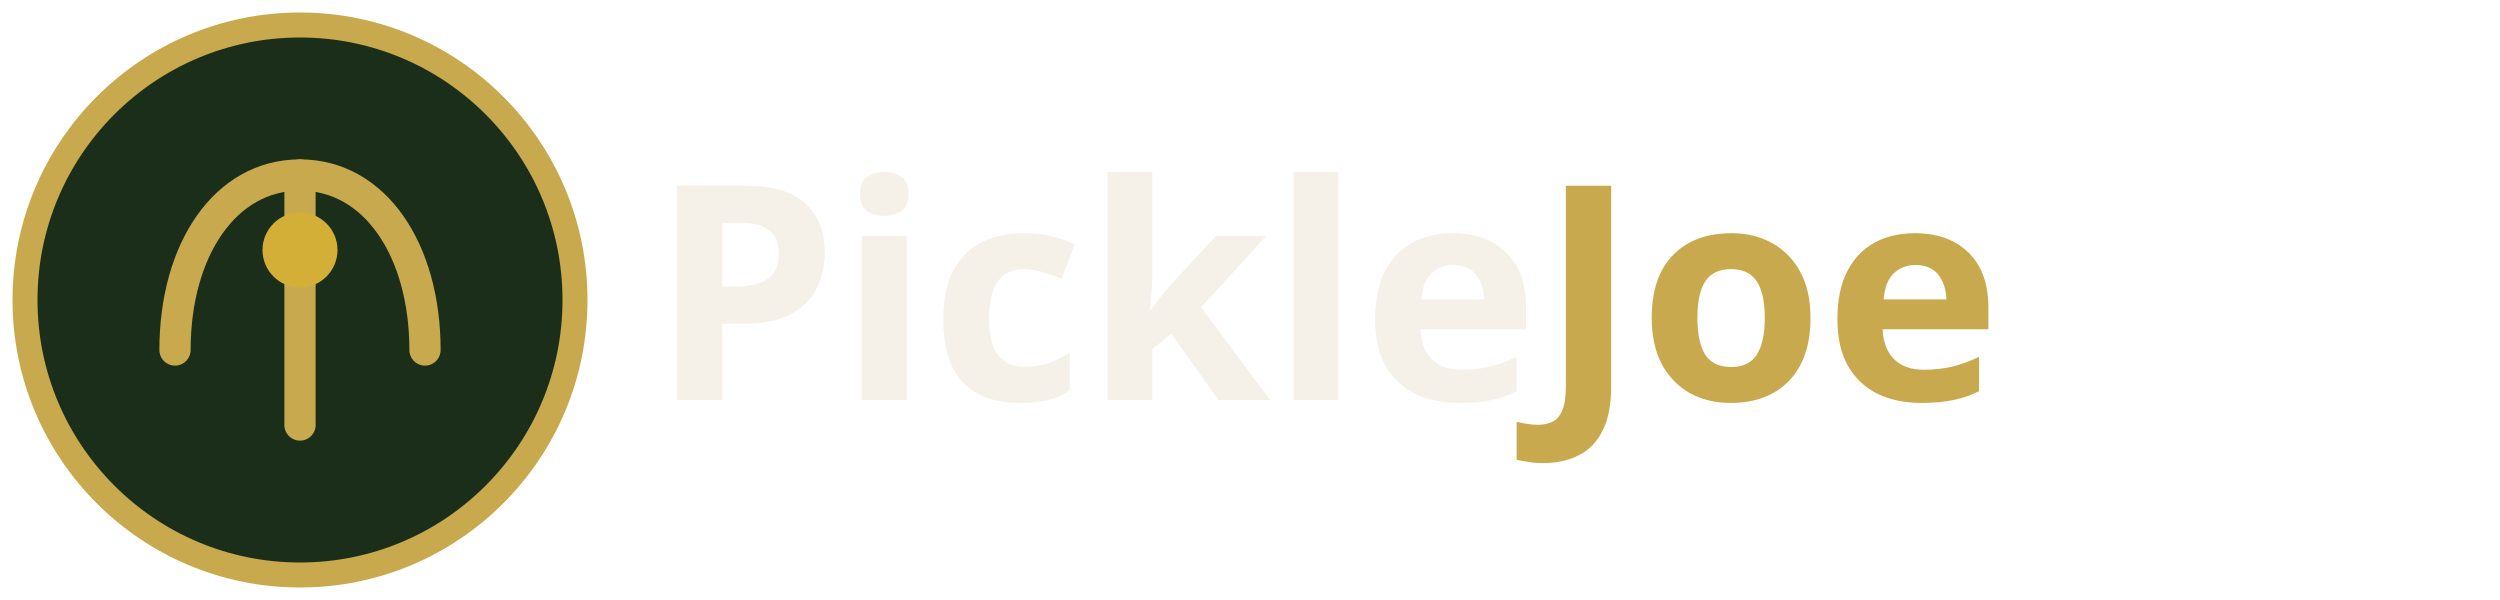
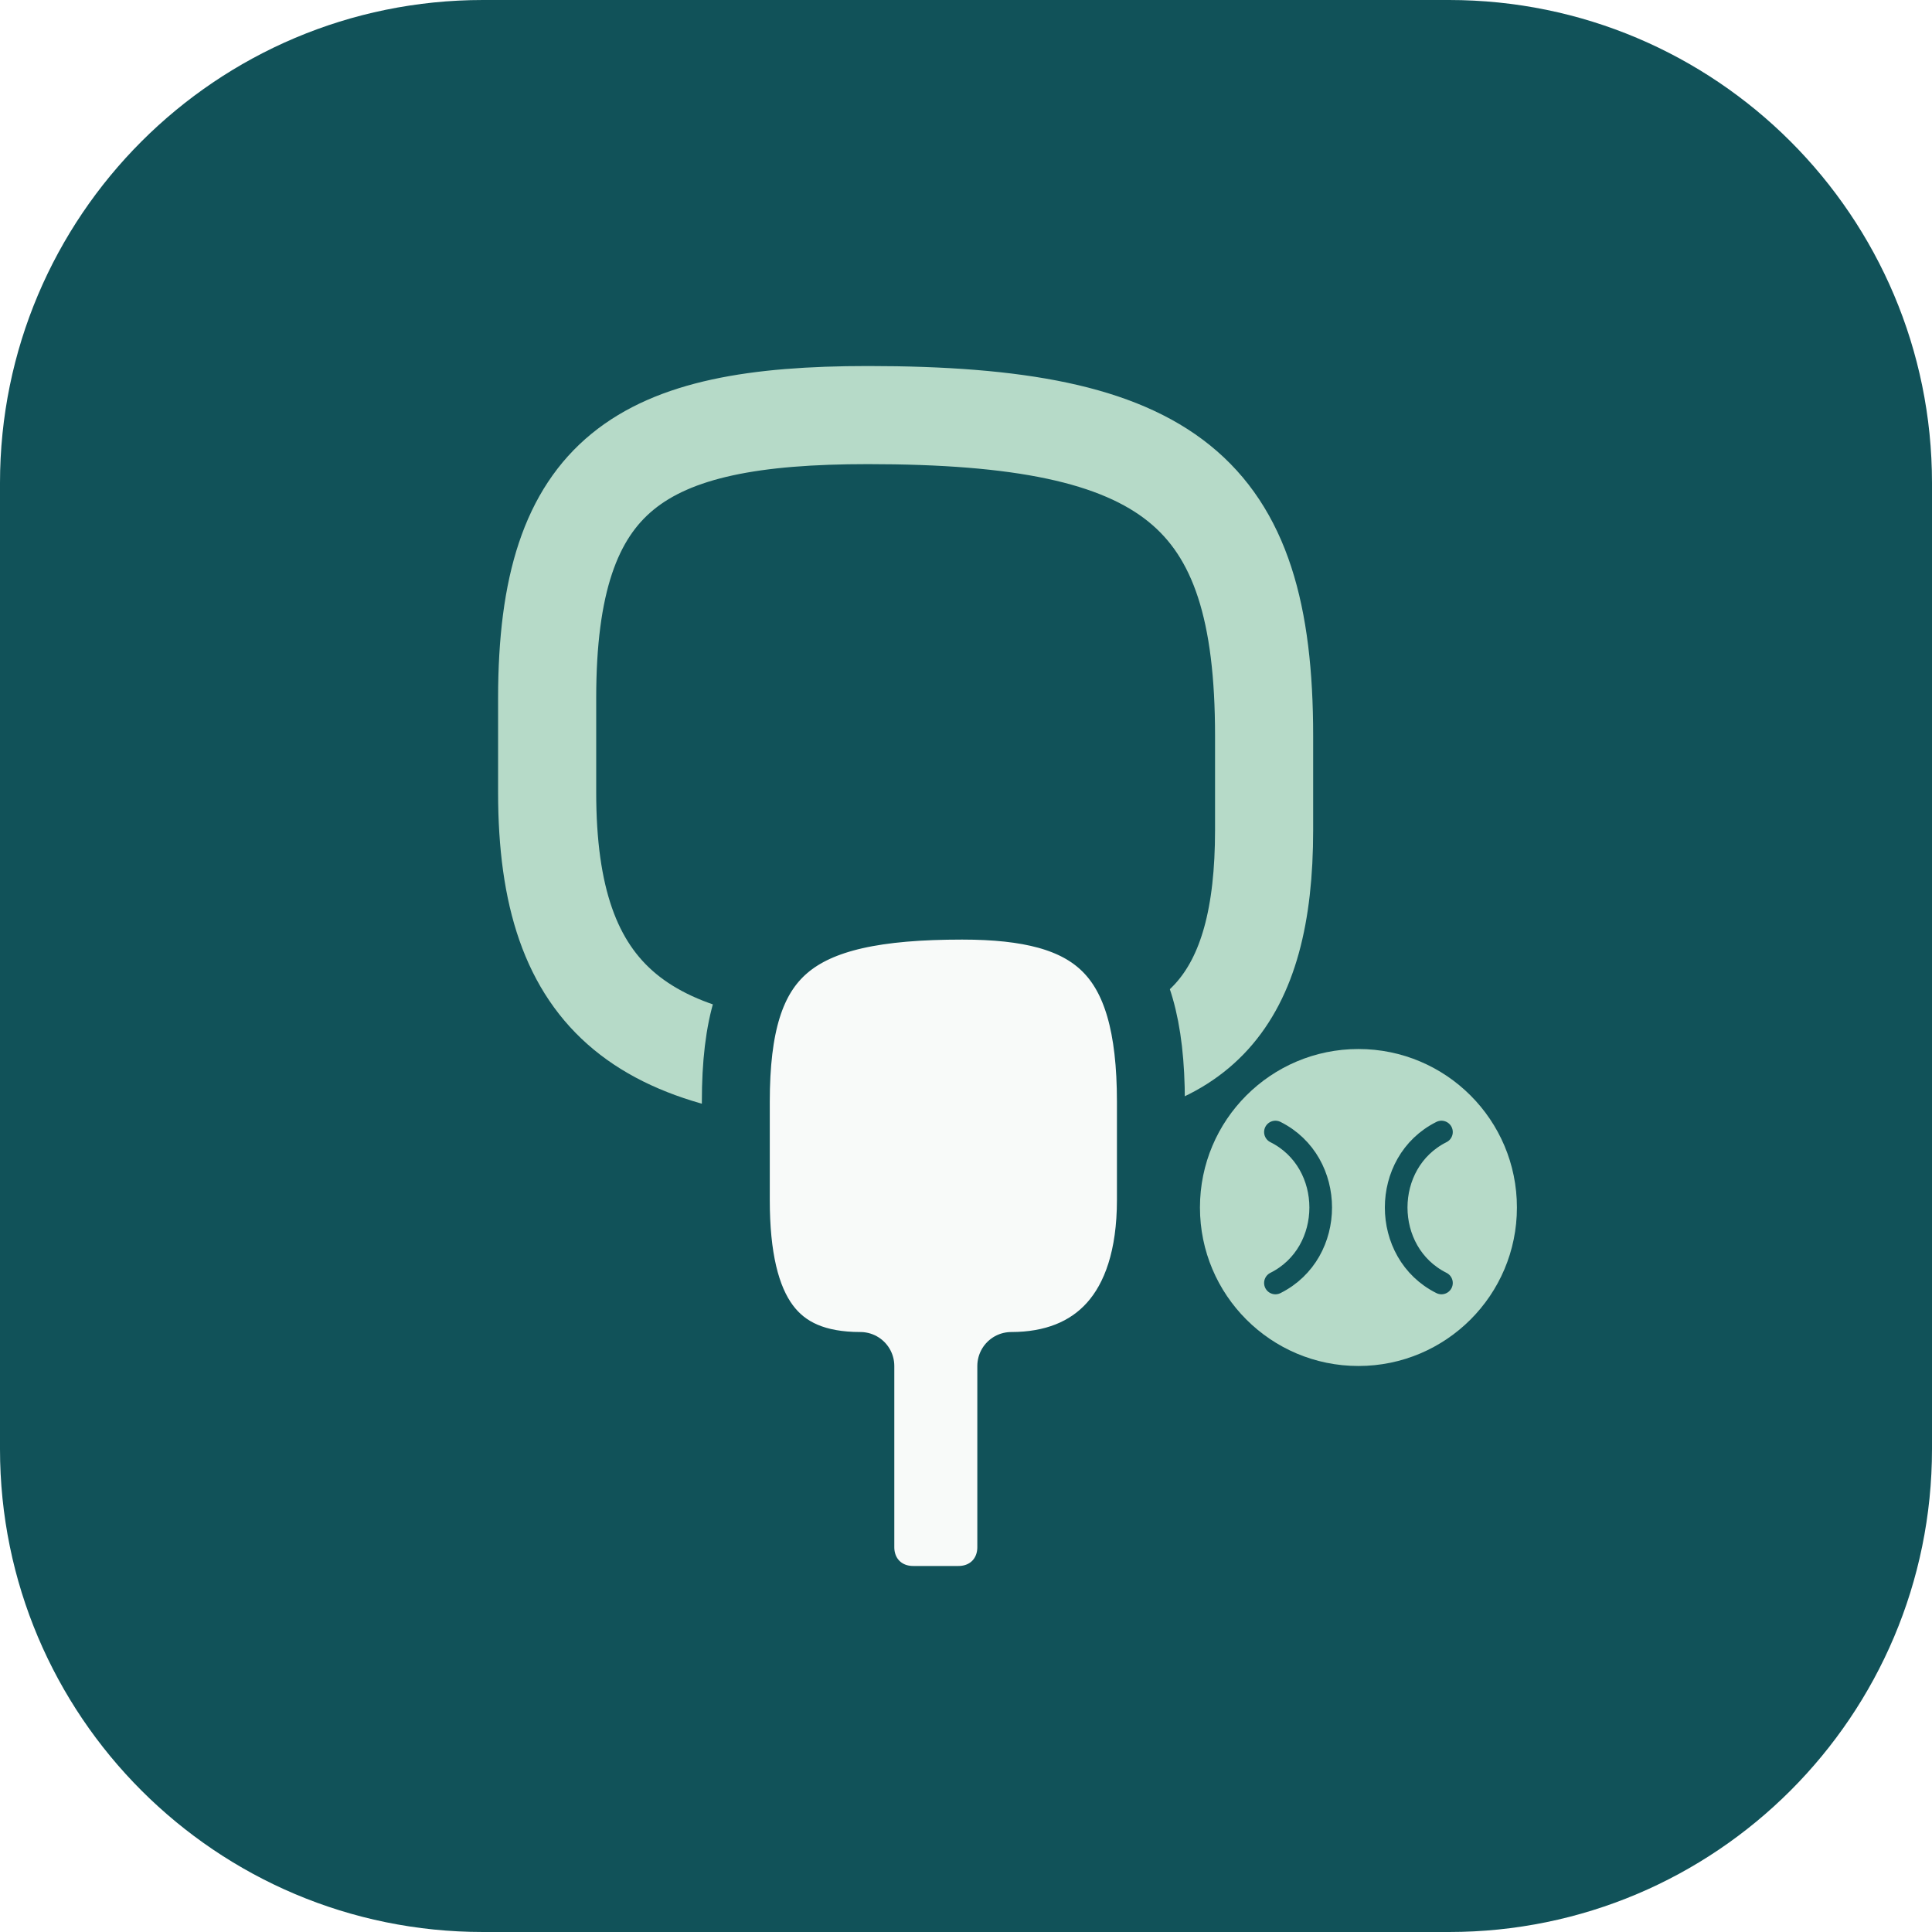
- <svg xmlns="http://www.w3.org/2000/svg" width="200" height="48" viewBox="0 0 200 48" fill="none">
-   <circle cx="24" cy="24" r="22" fill="#1A2E1A" stroke="#C9A94E" stroke-width="2" />
-   <path d="M14 28C14 20 18 14 24 14C30 14 34 20 34 28" stroke="#C9A94E" stroke-width="2.5" stroke-linecap="round" />
-   <path d="M24 14V34" stroke="#C9A94E" stroke-width="2.5" stroke-linecap="round" />
-   <circle cx="24" cy="20" r="3" fill="#D4AF37" />
-   <text x="52" y="32" font-family="Oswald, sans-serif" font-size="24" font-weight="700" fill="#F5F0E8">Pickle<tspan fill="#C9A94E">Joe</tspan>
-   </text>
+ <svg xmlns="http://www.w3.org/2000/svg" viewBox="0 0 512 512" fill="none">
+   <rect width="512" height="512" rx="128" fill="#115259" />
+   <path d="M 230 110         C 310 110, 335 130, 335 195         L 335 220         C 335 265, 318 285, 275 285         L 275 315         L 235 315         L 235 285         C 170 285, 145 265, 145 210         L 145 185         C 145 125, 170 110, 230 110 Z" stroke="#B6DAC8" stroke-width="26" stroke-linecap="round" stroke-linejoin="round" />
+   <path d="M 255 240         C 290 240, 305 252, 305 292         L 305 318         C 305 348, 290 362, 268 362         L 268 410         C 268 418, 262 424, 254 424         L 242 424         C 234 424, 228 418, 228 410         L 228 362         C 205 362, 195 348, 195 318         L 195 292         C 195 252, 210 240, 255 240 Z" fill="#F8FAF9" stroke="#115259" stroke-width="18" stroke-linecap="round" stroke-linejoin="round" />
+   <circle cx="360" cy="320" r="42" fill="#B6DAC8" />
+   <path d="M 338 300 C 354 308, 354 332, 338 340" fill="none" stroke="#115259" stroke-width="6" stroke-linecap="round" />
+   <path d="M 382 300 C 366 308, 366 332, 382 340" fill="none" stroke="#115259" stroke-width="6" stroke-linecap="round" />
</svg>
